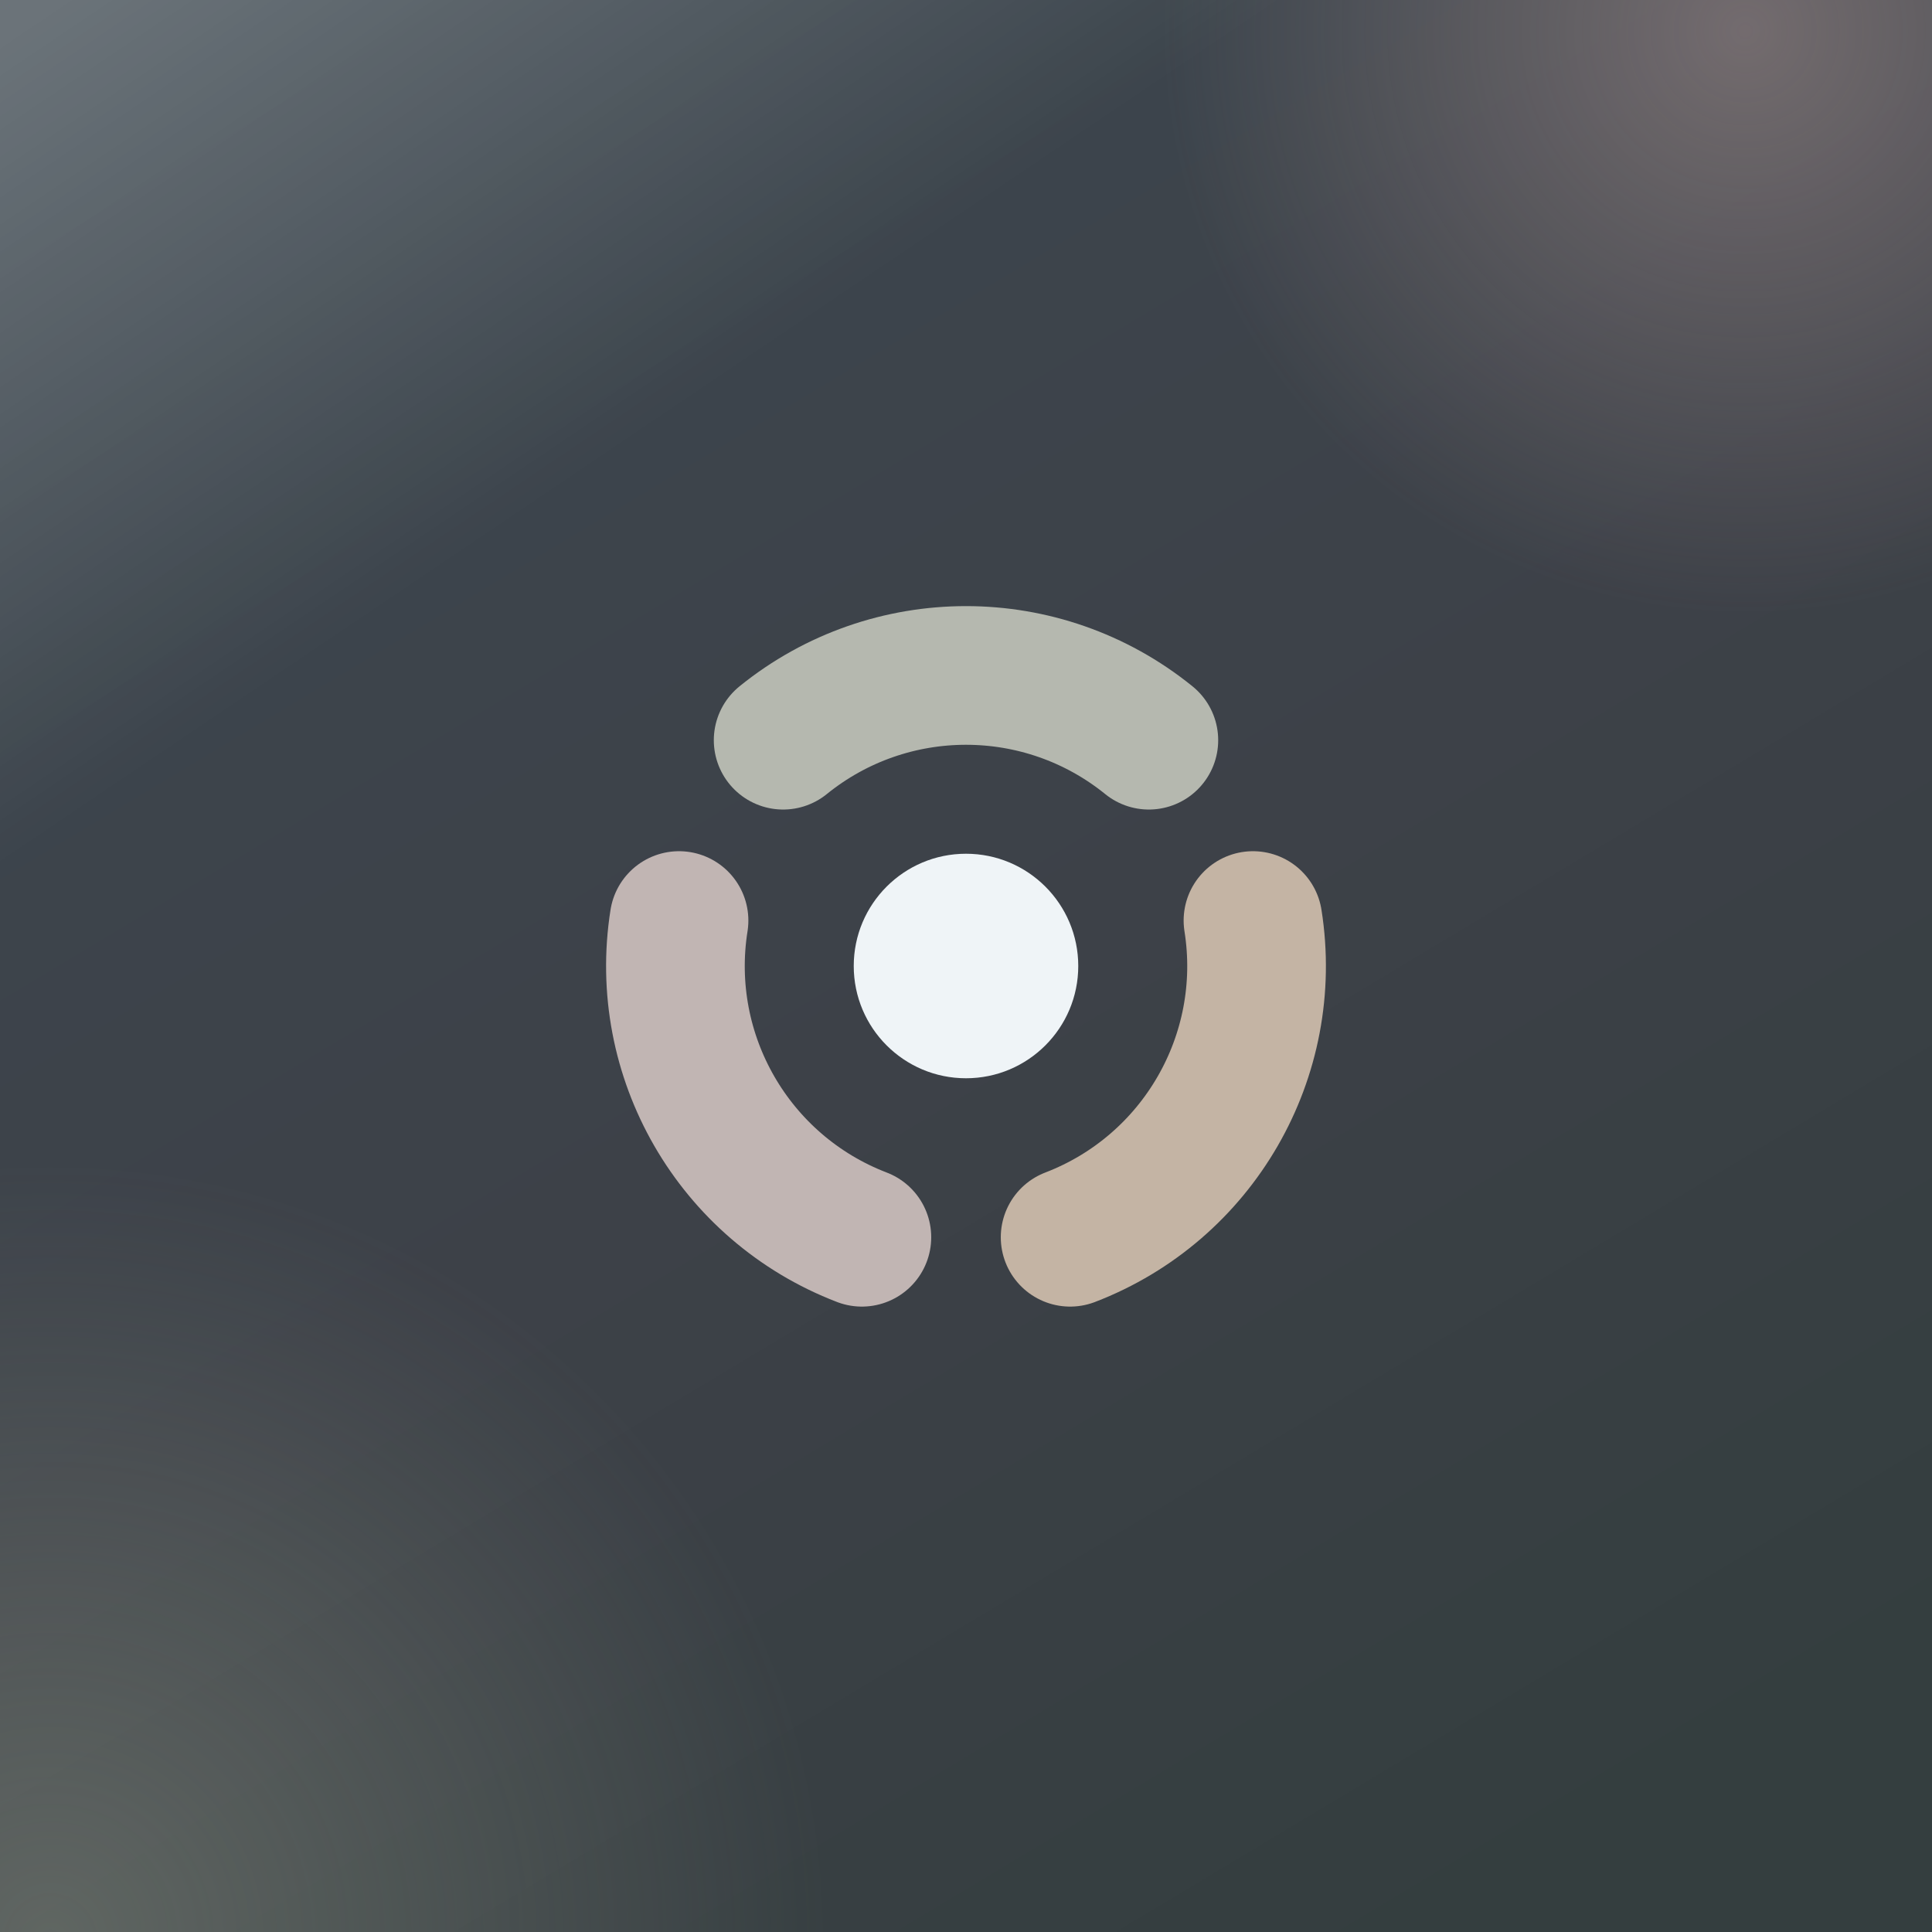
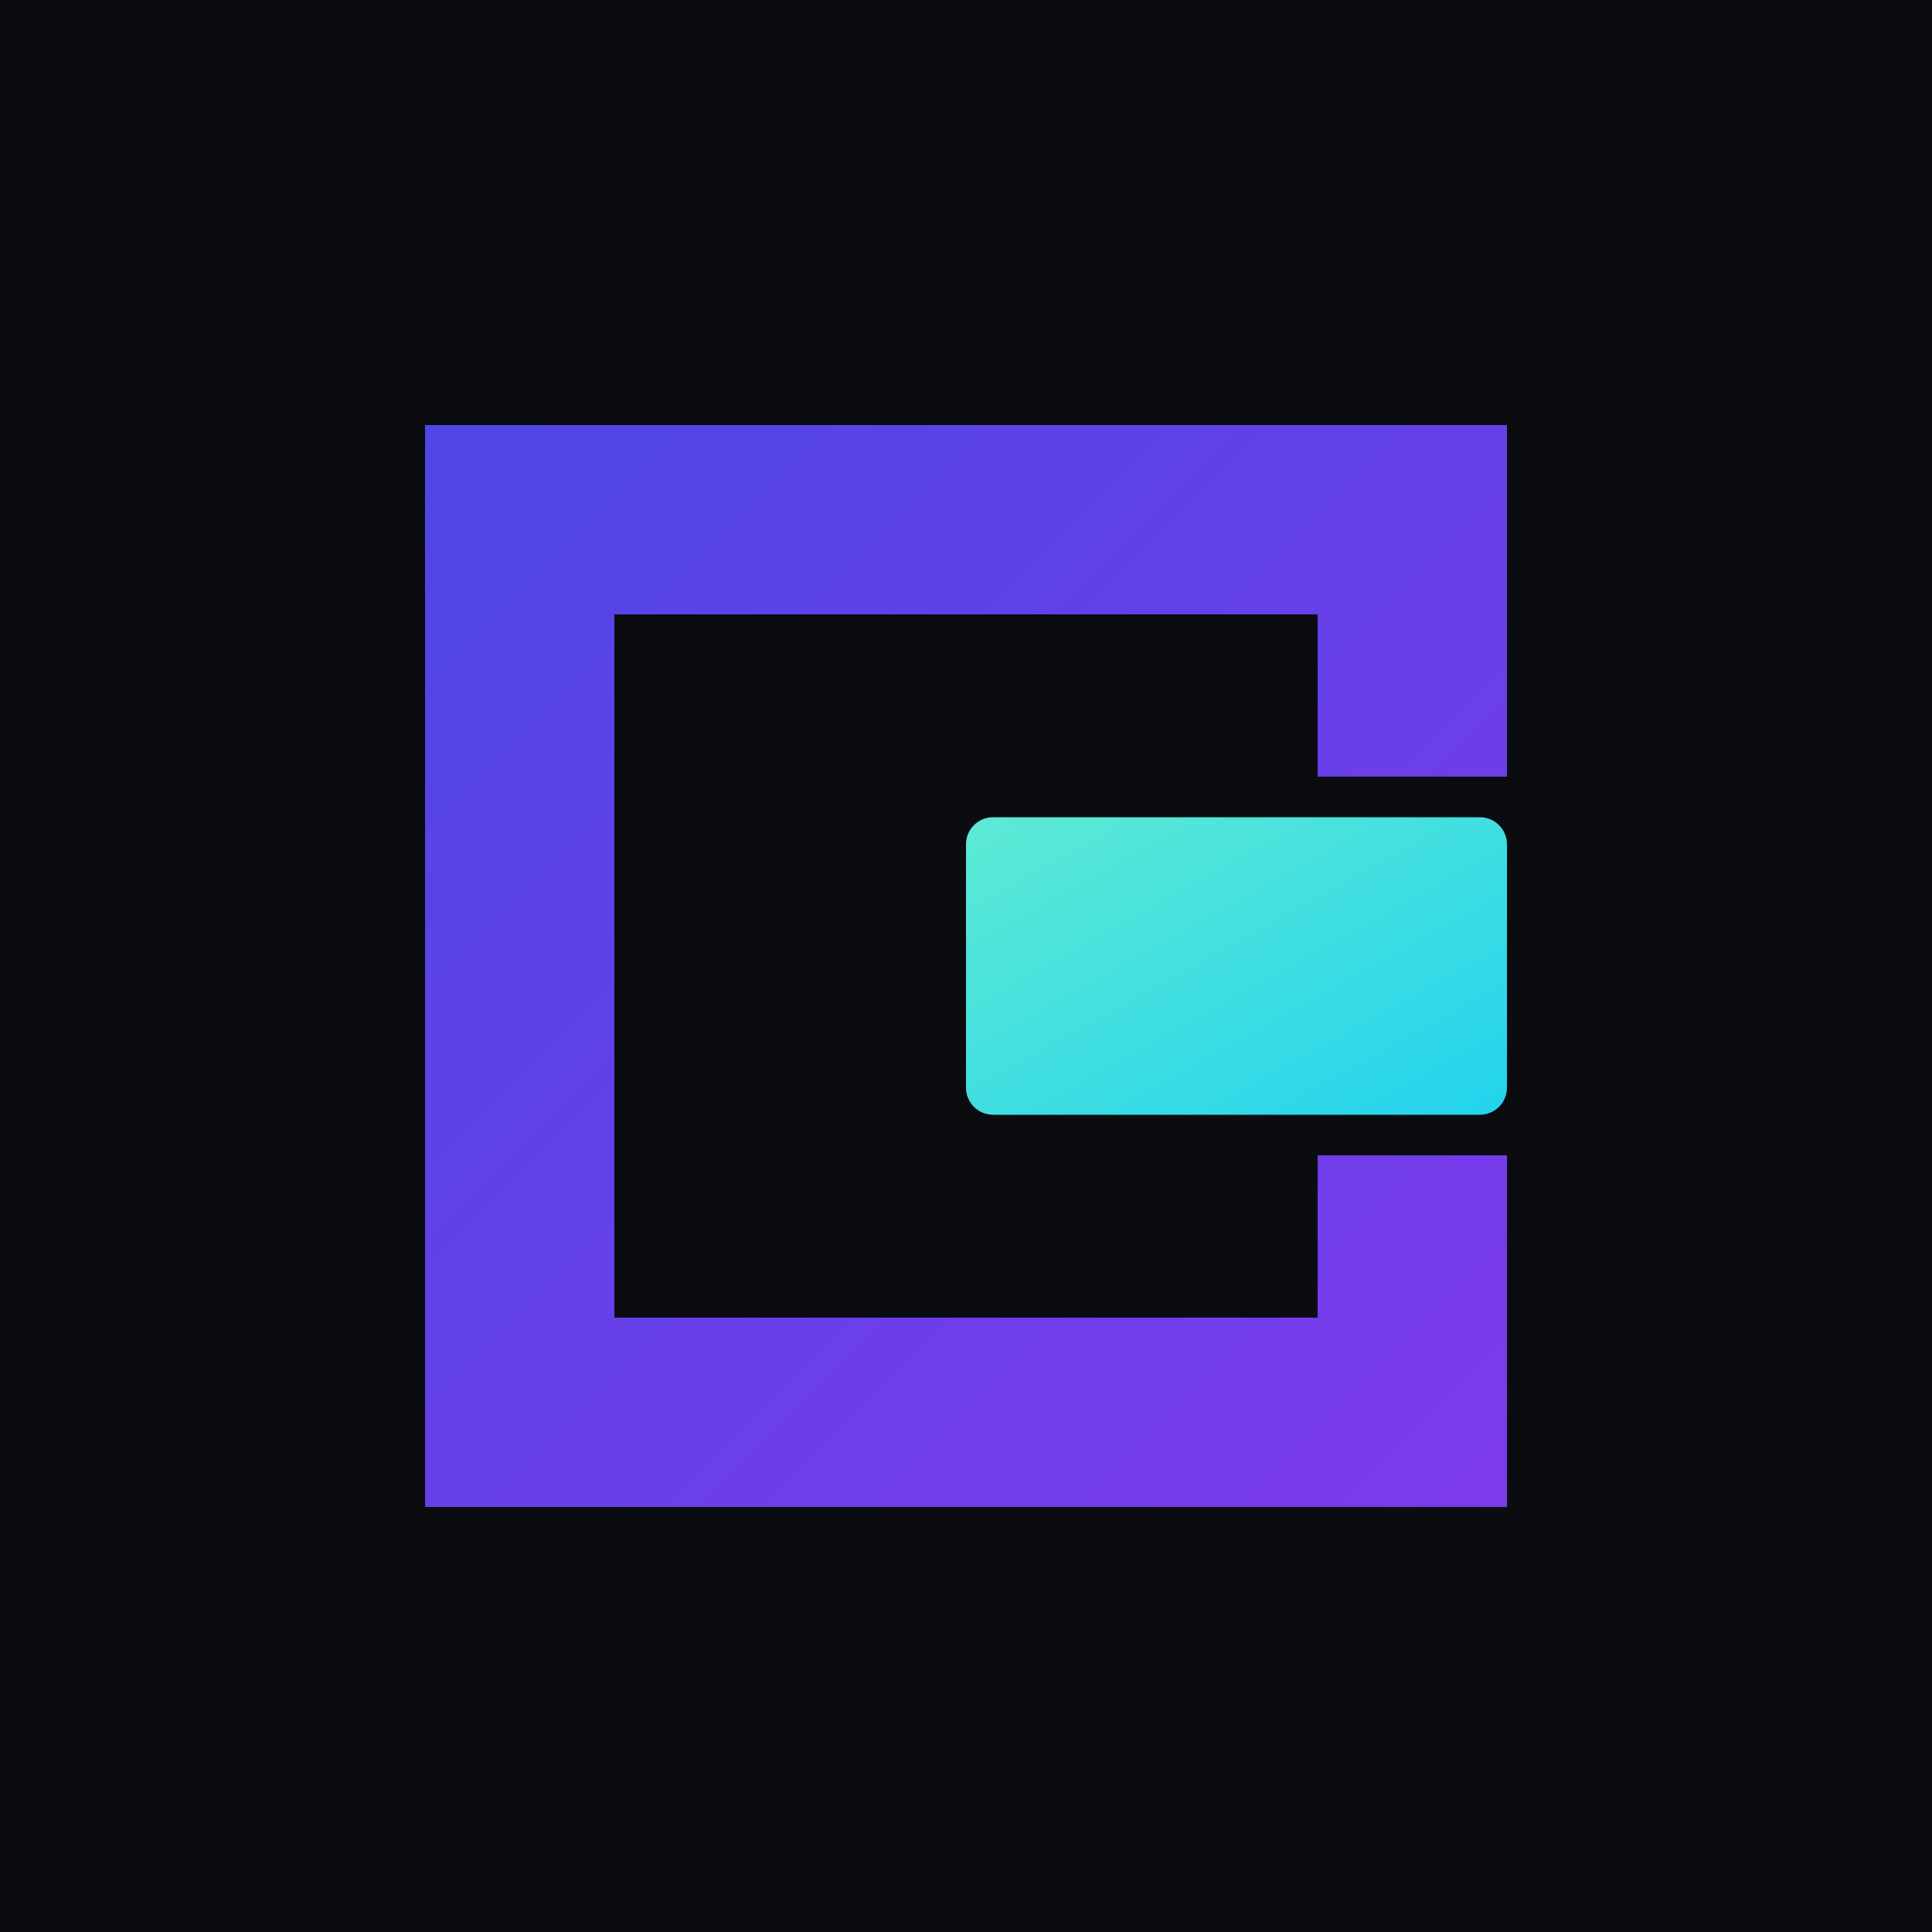
- <svg xmlns="http://www.w3.org/2000/svg" width="512" height="512" viewBox="0 0 512 512" role="img" aria-labelledby="title desc">
+ <svg xmlns="http://www.w3.org/2000/svg" viewBox="0 0 512 512" width="512" height="512" role="img" aria-labelledby="title">
  <defs>
-     <linearGradient id="gBase" x1="0.14" y1="0" x2="0.74" y2="1">
-       <stop offset="0" stop-color="#3C474F" />
-       <stop offset="0.55" stop-color="#3D4148" />
-       <stop offset="1" stop-color="#343E3F" />
+     <linearGradient id="frame" x1="0" y1="0" x2="1" y2="1">
+       <stop offset="0" stop-color="#4F46E5" />
+       <stop offset="1" stop-color="#7C3AED" />
    </linearGradient>
-     <radialGradient id="gPetal" cx="0.9" cy="0.02" r="0.3">
-       <stop offset="0" stop-color="#C4A8A4" stop-opacity="0.4" />
-       <stop offset="1" stop-color="#C4A8A4" stop-opacity="0" />
-     </radialGradient>
-     <radialGradient id="gSage" cx="0.03" cy="1.0" r="0.4">
-       <stop offset="0" stop-color="#A8B09A" stop-opacity="0.34" />
-       <stop offset="1" stop-color="#A8B09A" stop-opacity="0" />
-     </radialGradient>
-     <linearGradient id="gSpecular" x1="0.04" y1="0" x2="0.62" y2="0.86">
-       <stop offset="0" stop-color="#FFFFFF" stop-opacity="0.24" />
-       <stop offset="0.34" stop-color="#FFFFFF" stop-opacity="0" />
-       <stop offset="1" stop-color="#FFFFFF" stop-opacity="0" />
+     <linearGradient id="breakout" x1="0" y1="0" x2="1" y2="1">
+       <stop offset="0" stop-color="#5EEAD4" />
+       <stop offset="1" stop-color="#22D3EE" />
    </linearGradient>
  </defs>
-   <rect x="0" y="0" width="512" height="512" fill="url(#gBase)" />
-   <rect x="0" y="0" width="512" height="512" fill="url(#gPetal)" />
-   <rect x="0" y="0" width="512" height="512" fill="url(#gSage)" />
-   <rect x="0" y="0" width="512" height="512" fill="url(#gSpecular)" />
-   <g transform="translate(256,256) scale(3.5) translate(-54,-54)">
-     <path d="M 45.5,54 A 8.5,8.5 0 1 1 62.5,54 A 8.5,8.5 0 1 1 45.5,54" fill="#EFF4F7" />
-     <path d="M 40.155,36.903 A 22,22 0 0 1 67.845,36.903" fill="none" stroke="#B5B8AF" stroke-width="10.5" stroke-linecap="round" />
-     <path d="M 75.729,50.558 A 22,22 0 0 1 61.884,74.539" fill="none" stroke="#C4B4A4" stroke-width="10.5" stroke-linecap="round" />
-     <path d="M 46.116,74.539 A 22,22 0 0 1 32.271,50.558" fill="none" stroke="#C1B5B3" stroke-width="10.5" stroke-linecap="round" />
+   <rect x="0" y="0" width="512" height="512" fill="#0B0C10" />
+   <g transform="translate(76.8,76.8) scale(1.792)">
+     <path fill-rule="evenodd" fill="url(#frame)" d="M20 20 H180 V72 H152 V48 H48 V152 H152 V128 H180 V180 H20 Z" />
+     <rect x="100" y="78" width="80" height="44" rx="4" fill="url(#breakout)" />
  </g>
</svg>
